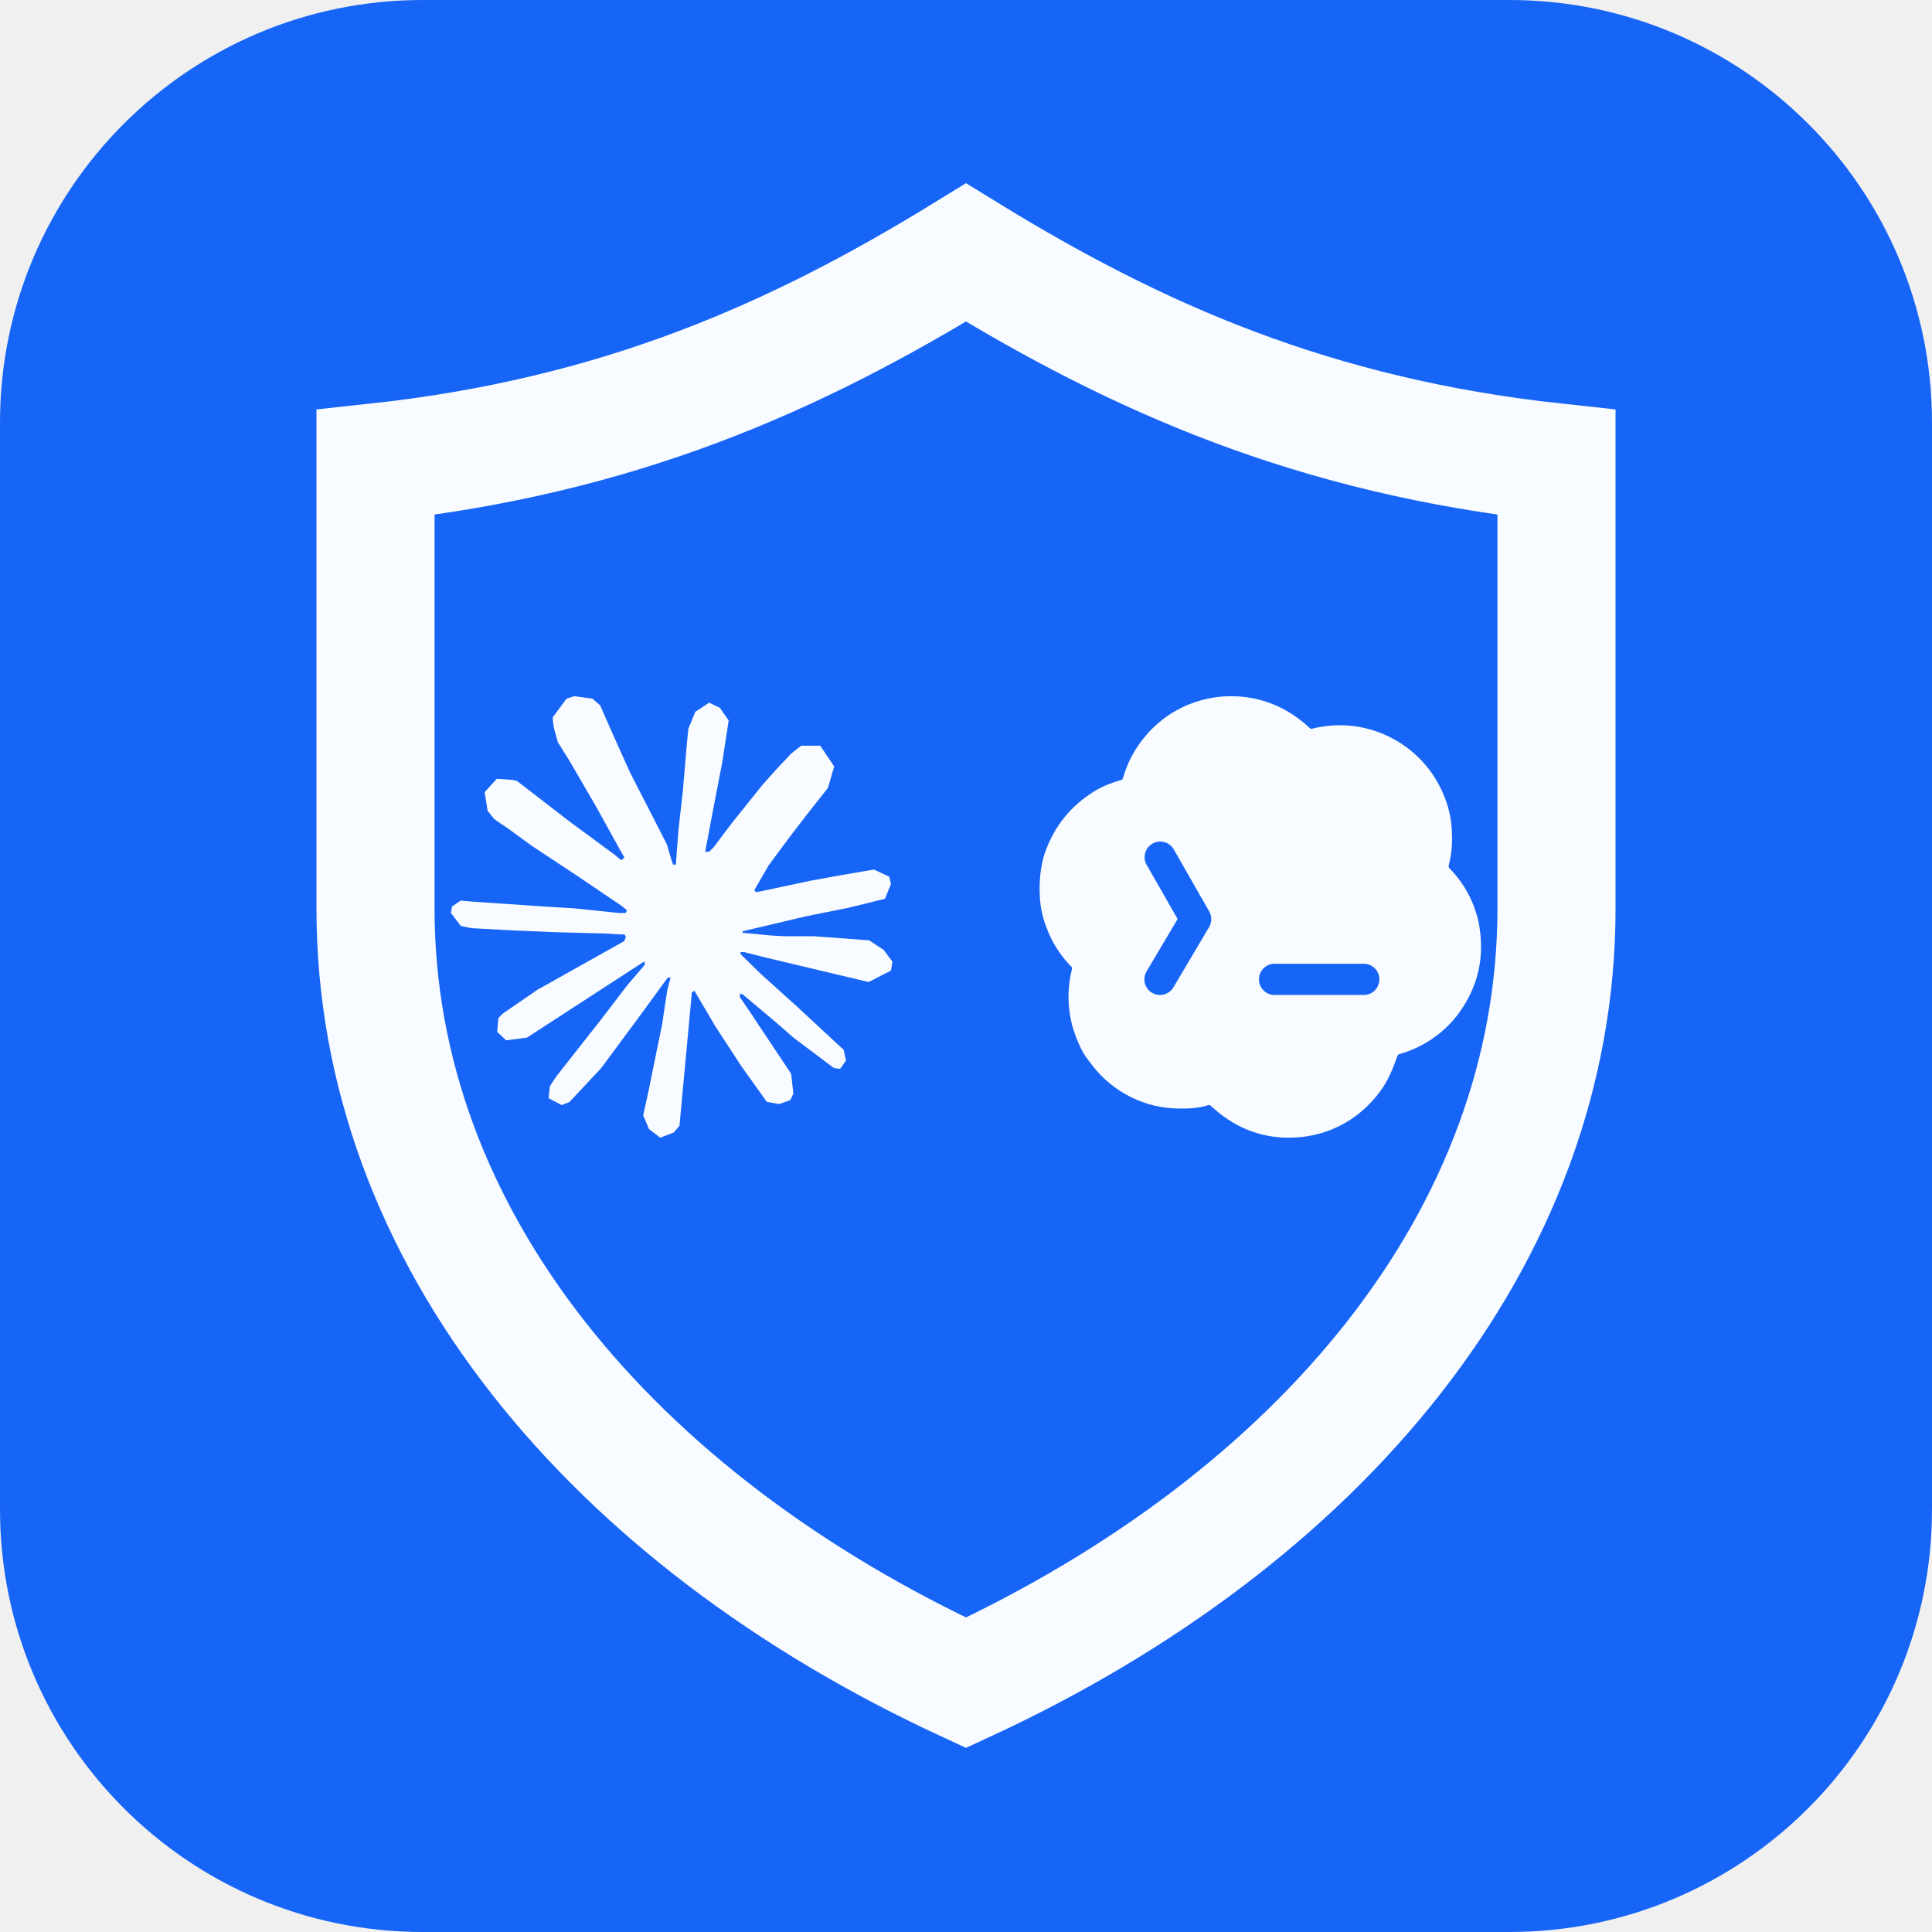
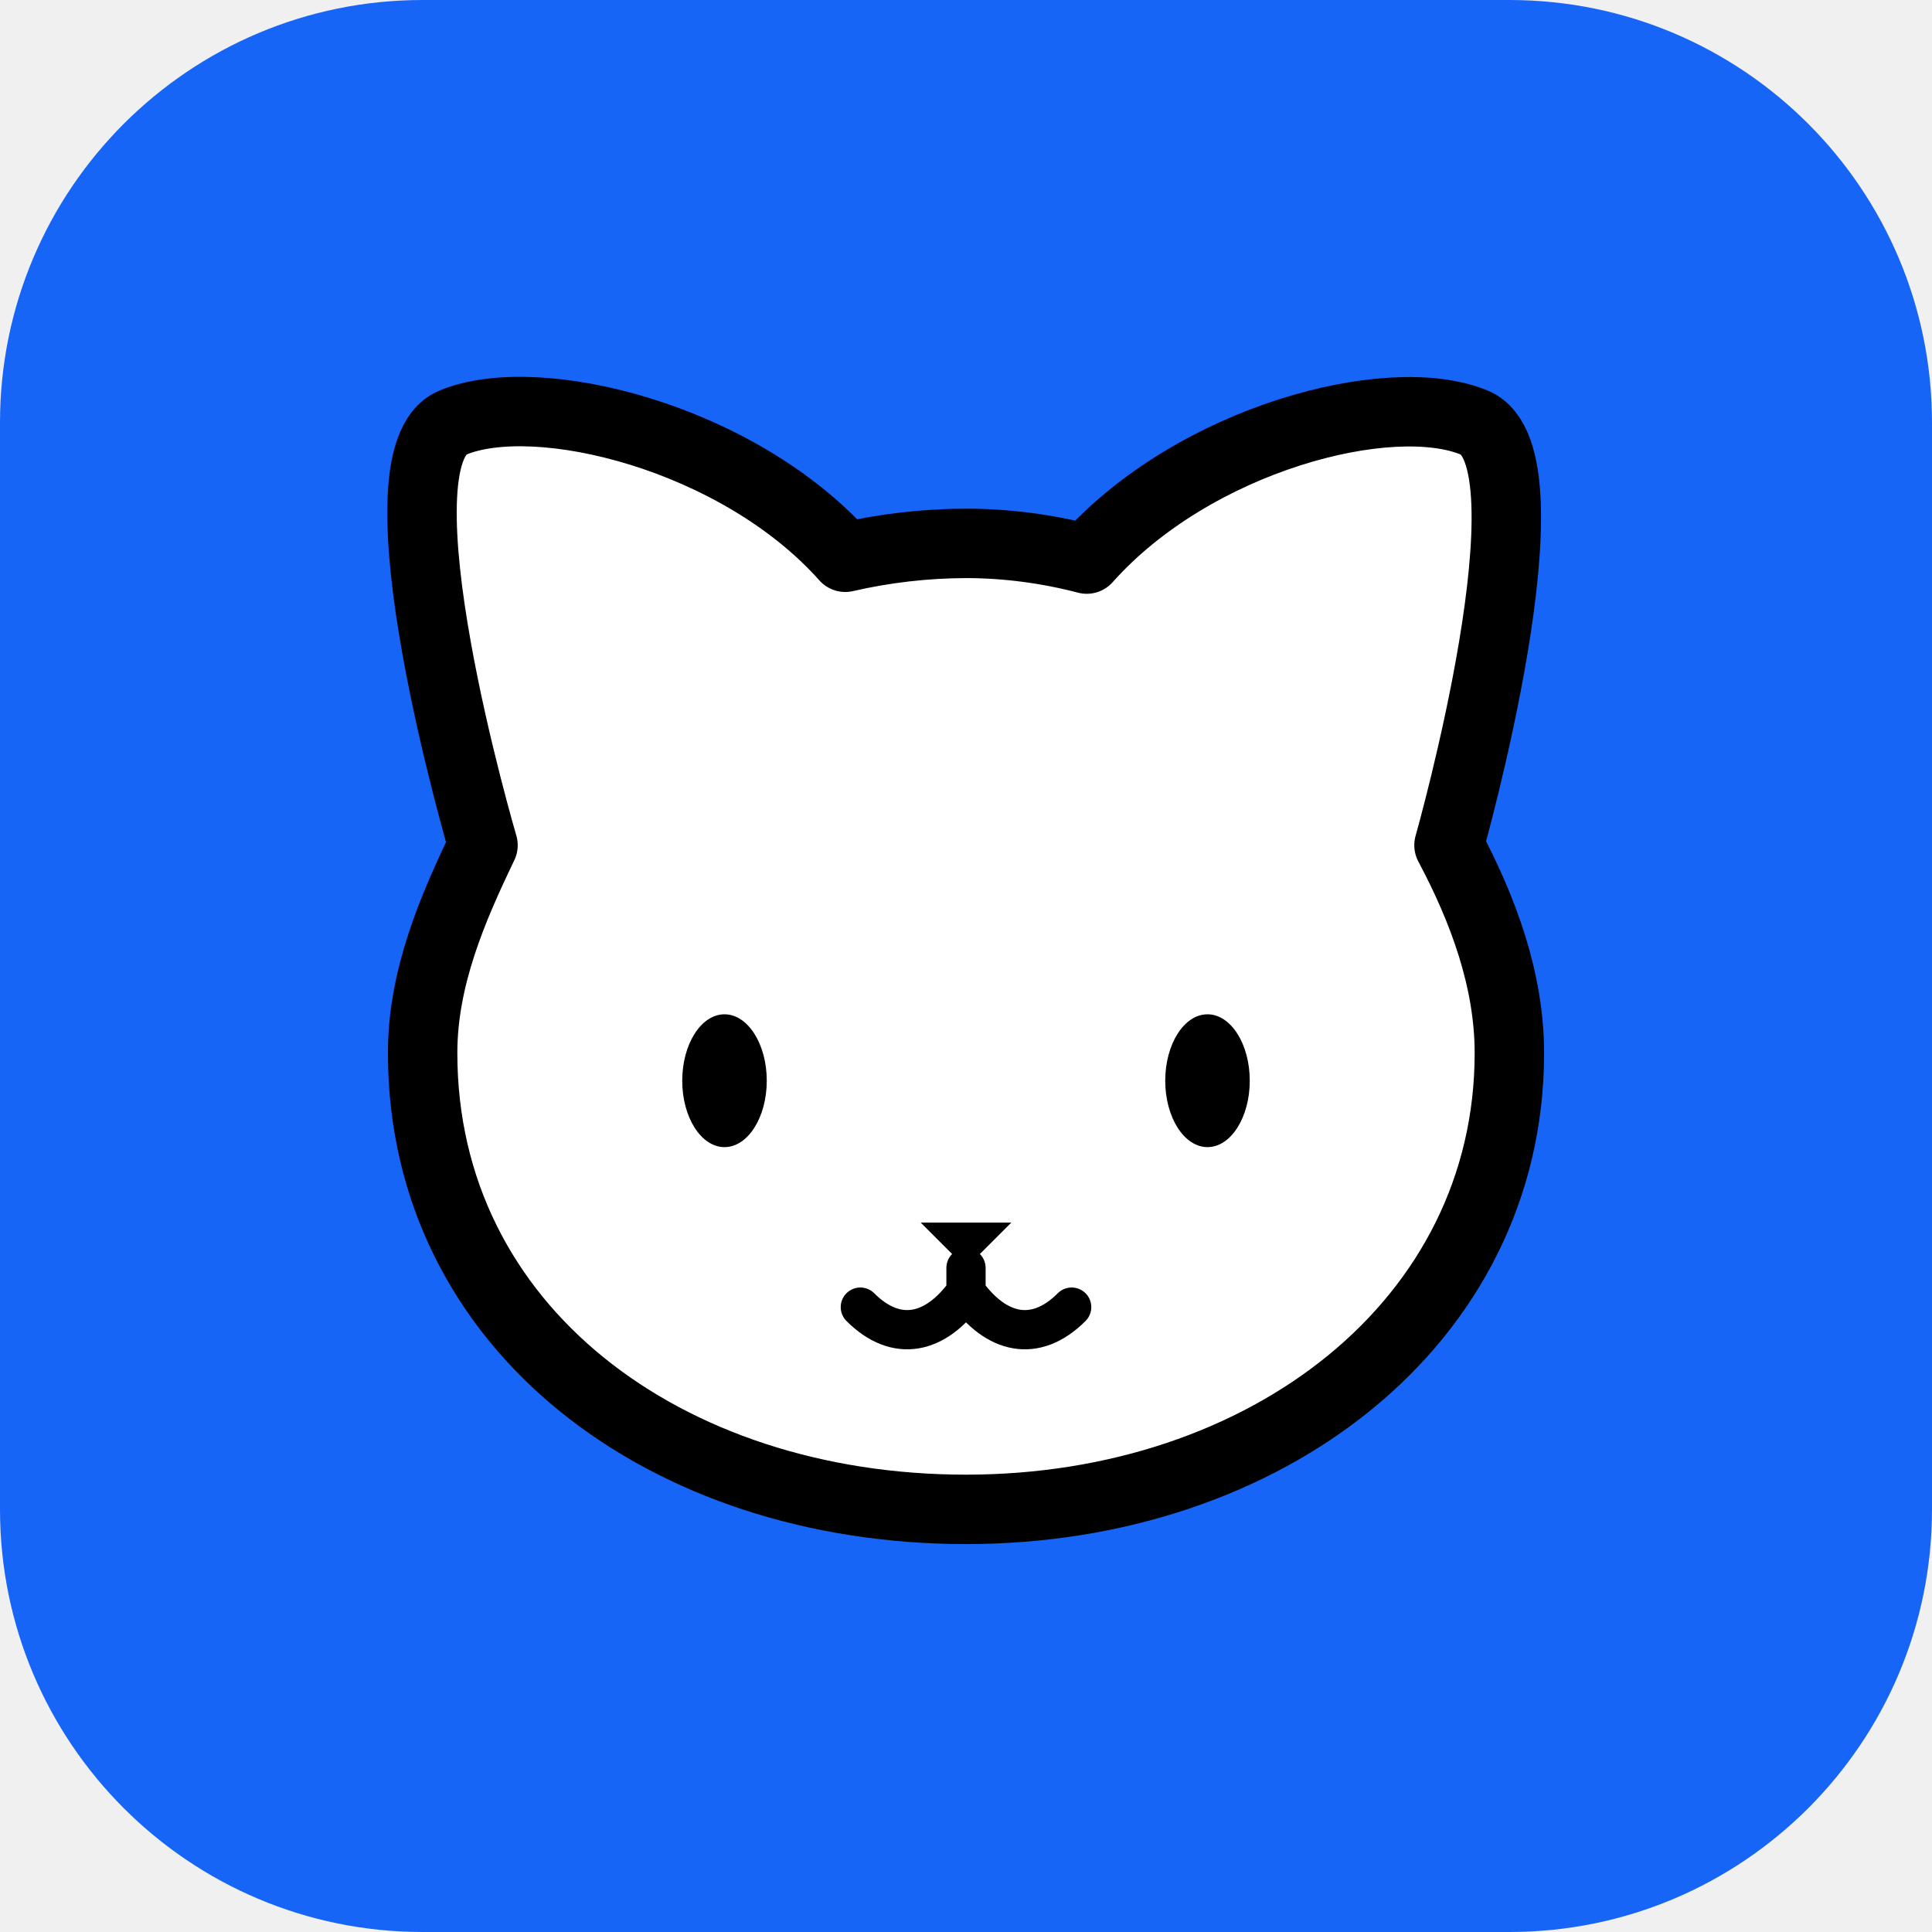
- <svg xmlns="http://www.w3.org/2000/svg" viewBox="0 0 512 512" role="img" aria-label="CC保镖">
+ <svg xmlns="http://www.w3.org/2000/svg" viewBox="0 0 512 512" role="img" aria-label="小猫代理">
  <rect width="512" height="512" rx="112" fill="#1765F6" />
-   <g transform="translate(48 48) scale(1.625)">
-     <g id="cc-guardian">
-       <path fill="#1765F6" stroke="#F8FBFF" stroke-width="18" stroke-linejoin="miter" transform="translate(-8.96 -9.76) scale(1.07)" d="M128 20c26 16 53 28 90 32v68c0 50-36 93-90 118-54-25-90-68-90-118V52c37-4 64-16 90-32Z" />
-       <path fill="#F8FBFF" id="claude-logo" transform="translate(44 84) scale(3)" d="M4.709 15.955l4.72-2.647.08-.23-.08-.128H9.2l-.79-.048-2.698-.073-2.339-.097-2.266-.122-.571-.121L0 11.784l.055-.352.48-.321.686.06 1.52.103 2.278.158 1.652.097 2.449.255h.389l.055-.157-.134-.098-.103-.097-2.358-1.596-2.552-1.688-1.336-.972-.724-.491-.364-.462-.158-1.008.656-.722.881.06.225.061.893.686 1.908 1.476 2.491 1.833.365.304.145-.103.019-.073-.164-.274-1.355-2.446-1.446-2.49-.644-1.032-.17-.619a2.97 2.97 0 01-.104-.729L6.283.134 6.696 0l.996.134.42.364.62 1.414 1.002 2.229 1.555 3.03.456.898.243.832.091.255h.158V9.01l.128-1.706.237-2.095.23-2.695.08-.76.376-.91.747-.492.584.28.48.685-.067.444-.286 1.851-.559 2.903-.364 1.942h.212l.243-.242.985-1.306 1.652-2.064.73-.82.85-.904.547-.431h1.033l.76 1.129-.34 1.166-1.064 1.347-.881 1.142-1.264 1.7-.79 1.36.073.11.188-.02 2.856-.606 1.543-.28 1.841-.315.833.388.091.395-.328.807-1.969.486-2.309.462-3.439.813-.042.03.049.061 1.549.146.662.036h1.622l3.02.225.79.522.474.638-.079.485-1.215.62-1.64-.389-3.829-.91-1.312-.329h-.182v.11l1.093 1.068 2.006 1.81 2.509 2.33.127.578-.322.455-.34-.049-2.205-1.657-.851-.747-1.926-1.62h-.128v.17l.444.649 2.345 3.521.122 1.08-.17.353-.608.213-.668-.122-1.374-1.925-1.415-2.167-1.143-1.943-.14.08-.674 7.254-.316.37-.729.28-.607-.461-.322-.747.322-1.476.389-1.924.315-1.53.286-1.9.17-.632-.012-.042-.14.018-1.434 1.967-2.18 2.945-1.726 1.845-.414.164-.717-.37.067-.662.401-.589 2.388-3.036 1.44-1.882.93-1.086-.006-.158h-.055L4.132 18.56l-1.13.146-.487-.456.061-.746.231-.243 1.908-1.312-.006.006z" />
-       <path fill="#F8FBFF" id="codex-logo" transform="translate(128 72) scale(4)" d="M9.064 3.344a4.578 4.578 0 012.285-.312c1 .115 1.891.54 2.673 1.275.01.01.024.017.037.021a.09.09 0 00.043 0 4.55 4.55 0 013.046.275l.047.022.116.057a4.581 4.581 0 012.188 2.399c.209.51.313 1.041.315 1.595a4.24 4.24 0 01-.134 1.223.123.123 0 00.03.115c.594.607.988 1.33 1.183 2.17.289 1.425-.007 2.71-.887 3.854l-.136.166a4.548 4.548 0 01-2.201 1.388.123.123 0 00-.081.076c-.191.551-.383 1.023-.74 1.494-.9 1.187-2.222 1.846-3.711 1.838-1.187-.006-2.239-.44-3.157-1.302a.107.107 0 00-.105-.024c-.388.125-.78.143-1.204.138a4.441 4.441 0 01-1.945-.466 4.544 4.544 0 01-1.61-1.335c-.152-.202-.303-.392-.414-.617a5.81 5.81 0 01-.37-.961 4.582 4.582 0 01-.014-2.298.124.124 0 00.006-.056.085.085 0 00-.027-.048 4.467 4.467 0 01-1.034-1.651 3.896 3.896 0 01-.251-1.192 5.189 5.189 0 01.141-1.6c.337-1.112.982-1.985 1.933-2.618.212-.141.413-.251.601-.33.215-.089.43-.164.646-.227a.098.098 0 00.065-.066 4.51 4.51 0 01.829-1.615 4.535 4.535 0 011.837-1.388zm3.482 10.565a.637.637 0 000 1.272h3.636a.637.637 0 100-1.272h-3.636zM8.462 9.23a.637.637 0 00-1.106.631l1.272 2.224-1.266 2.136a.636.636 0 101.095.649l1.454-2.455a.636.636 0 00.005-.64L8.462 9.23z" />
+   <g transform="translate(64 64) scale(16)">
+     <g id="cat">
+       <path id="cat-face" fill="#FFFFFF" stroke="#000000" stroke-width="1.15" stroke-linecap="round" stroke-linejoin="round" d="M12 5c.67 0 1.35.09 2 .26 1.78-2 5.03-2.84 6.42-2.26 1.4.58-.42 7-.42 7 .57 1.07 1 2.24 1 3.44C21 17.9 16.97 21 12 21s-9-3-9-7.56c0-1.25.5-2.4 1-3.44 0 0-1.89-6.42-.5-7 1.39-.58 4.72.23 6.5 2.23A9.04 9.04 0 0 1 12 5Z" />
+       <ellipse fill="#000000" cx="8" cy="13.9" rx=".7" ry="1.1" />
+       <ellipse fill="#000000" cx="16" cy="13.9" rx=".7" ry="1.1" />
+       <path fill="#000000" d="M11.25 16.25h1.5L12 17Z" />
+       <path fill="none" stroke="#000000" stroke-width=".65" stroke-linecap="round" d="M12 17v.4c-.5.7-1.15.85-1.75.25M12 17.4c.5.7 1.15.85 1.75.25" />
    </g>
  </g>
</svg>
